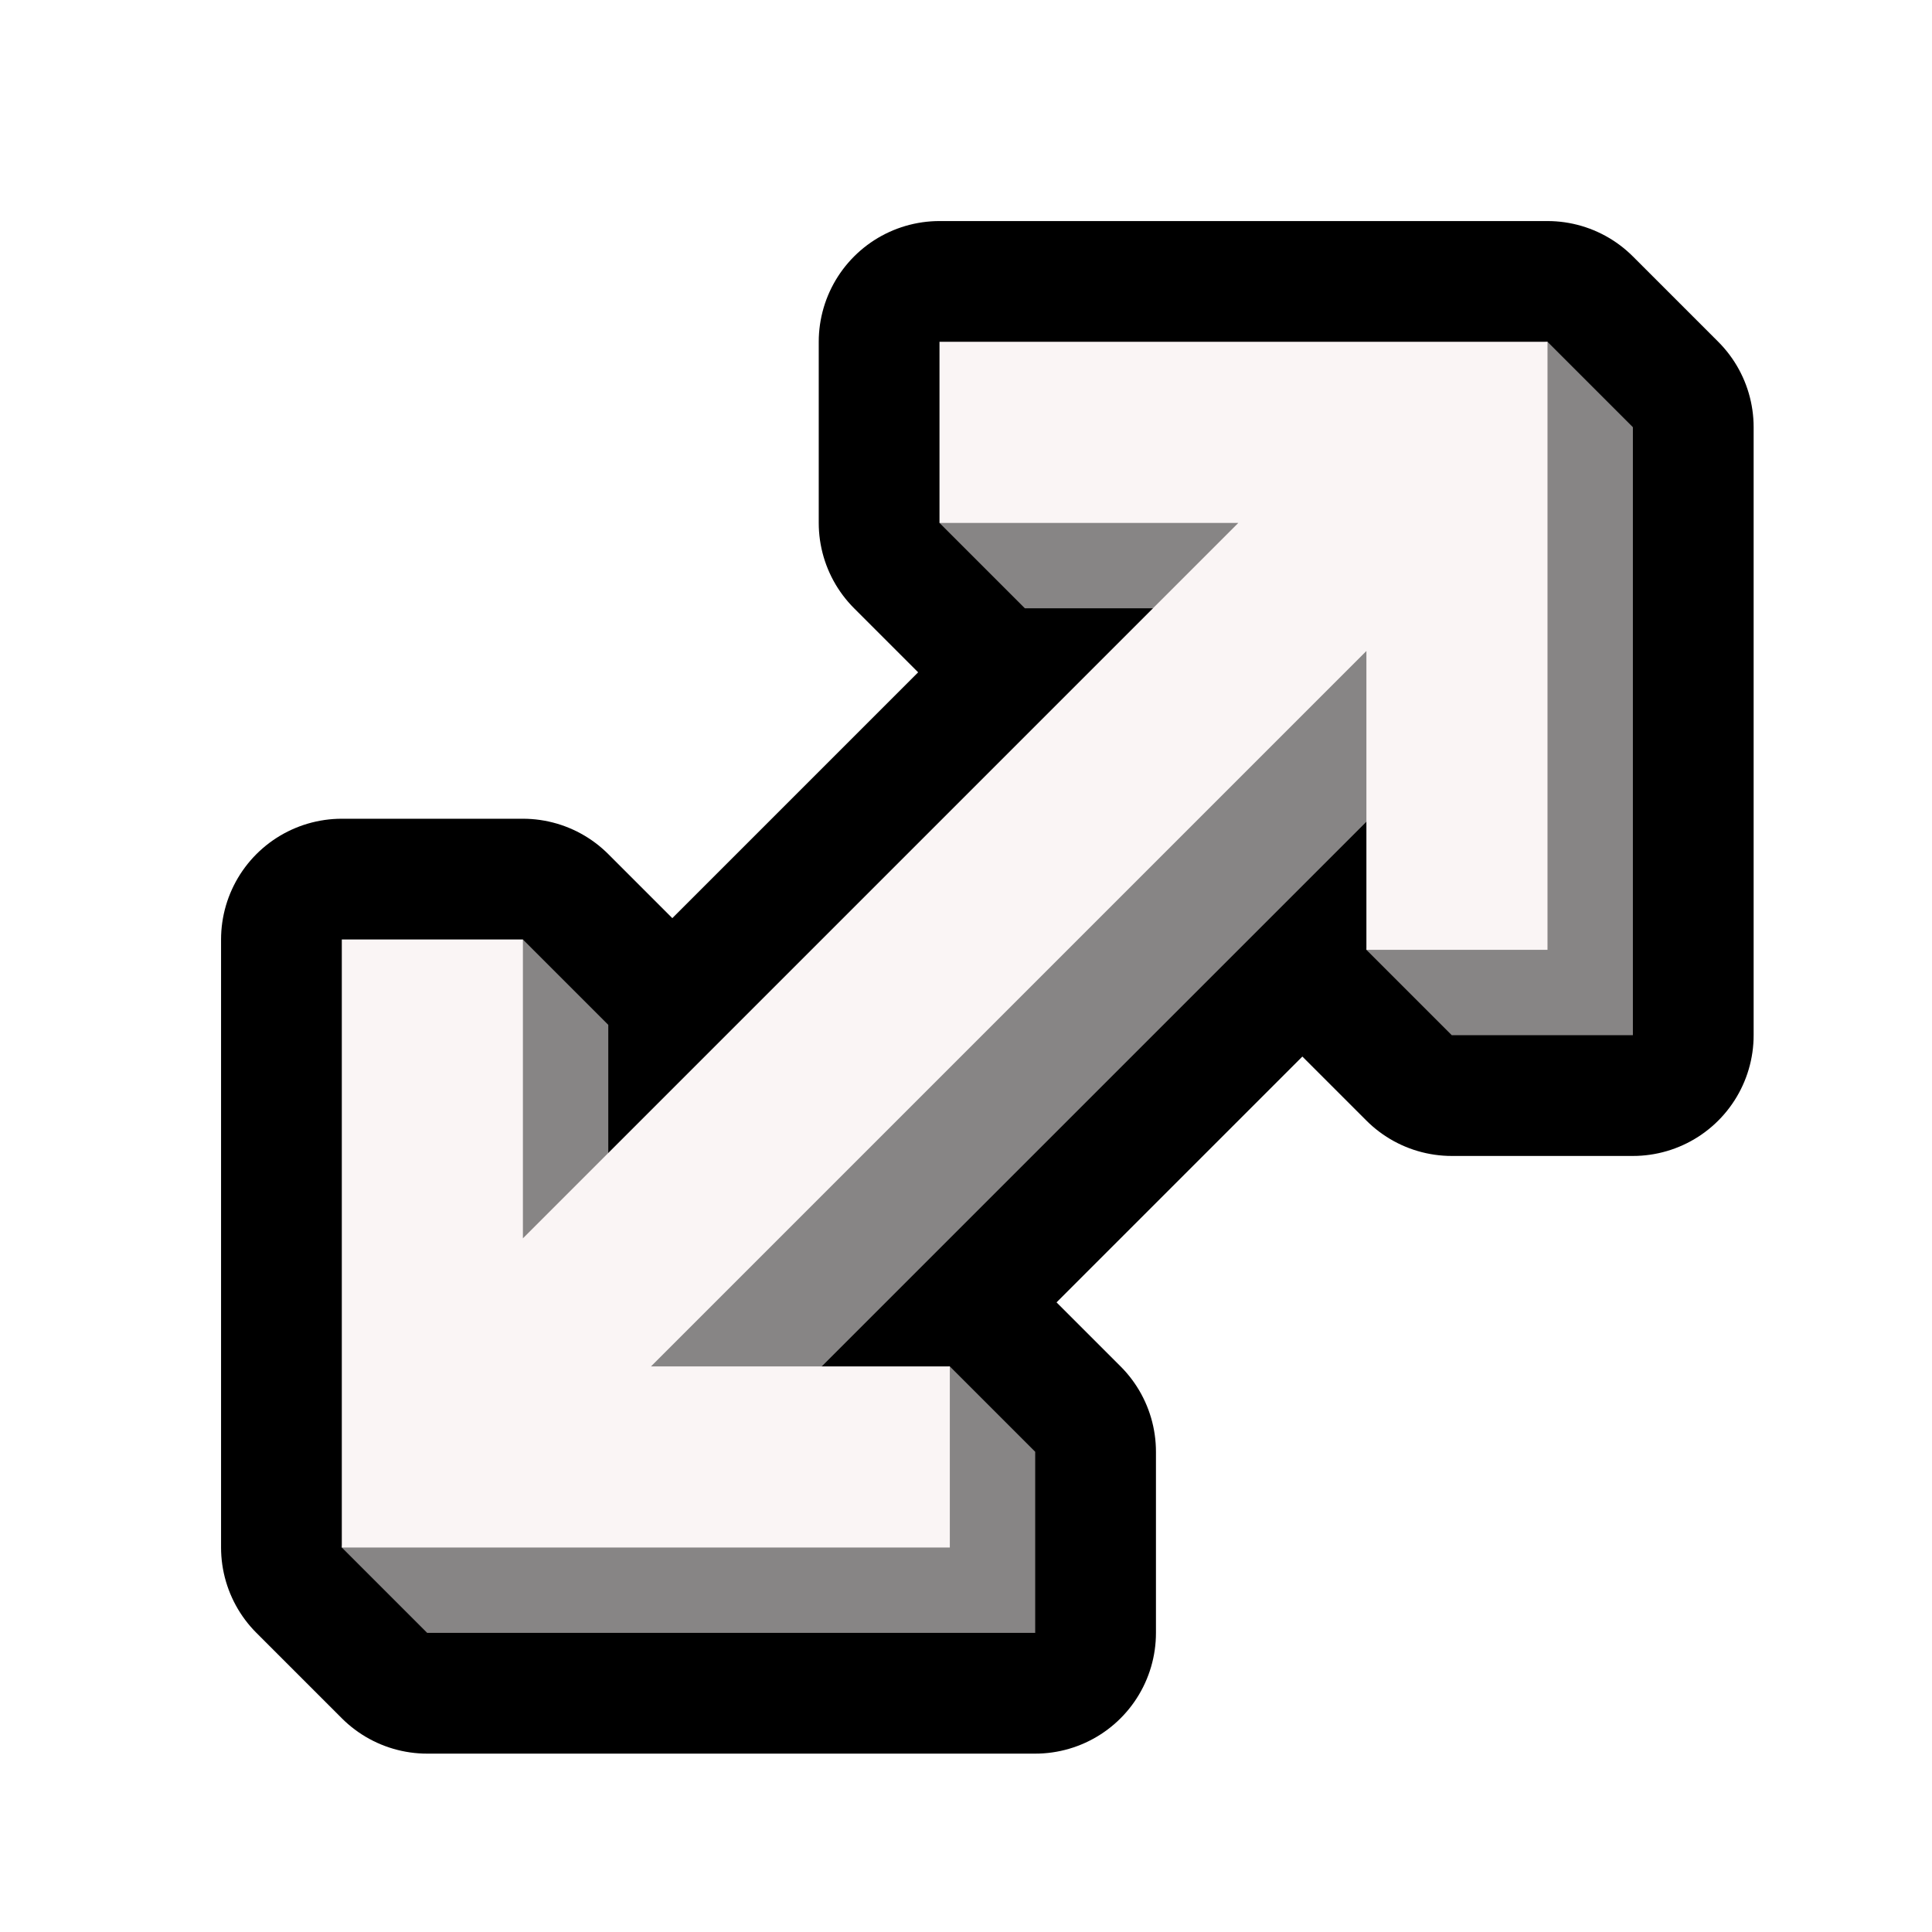
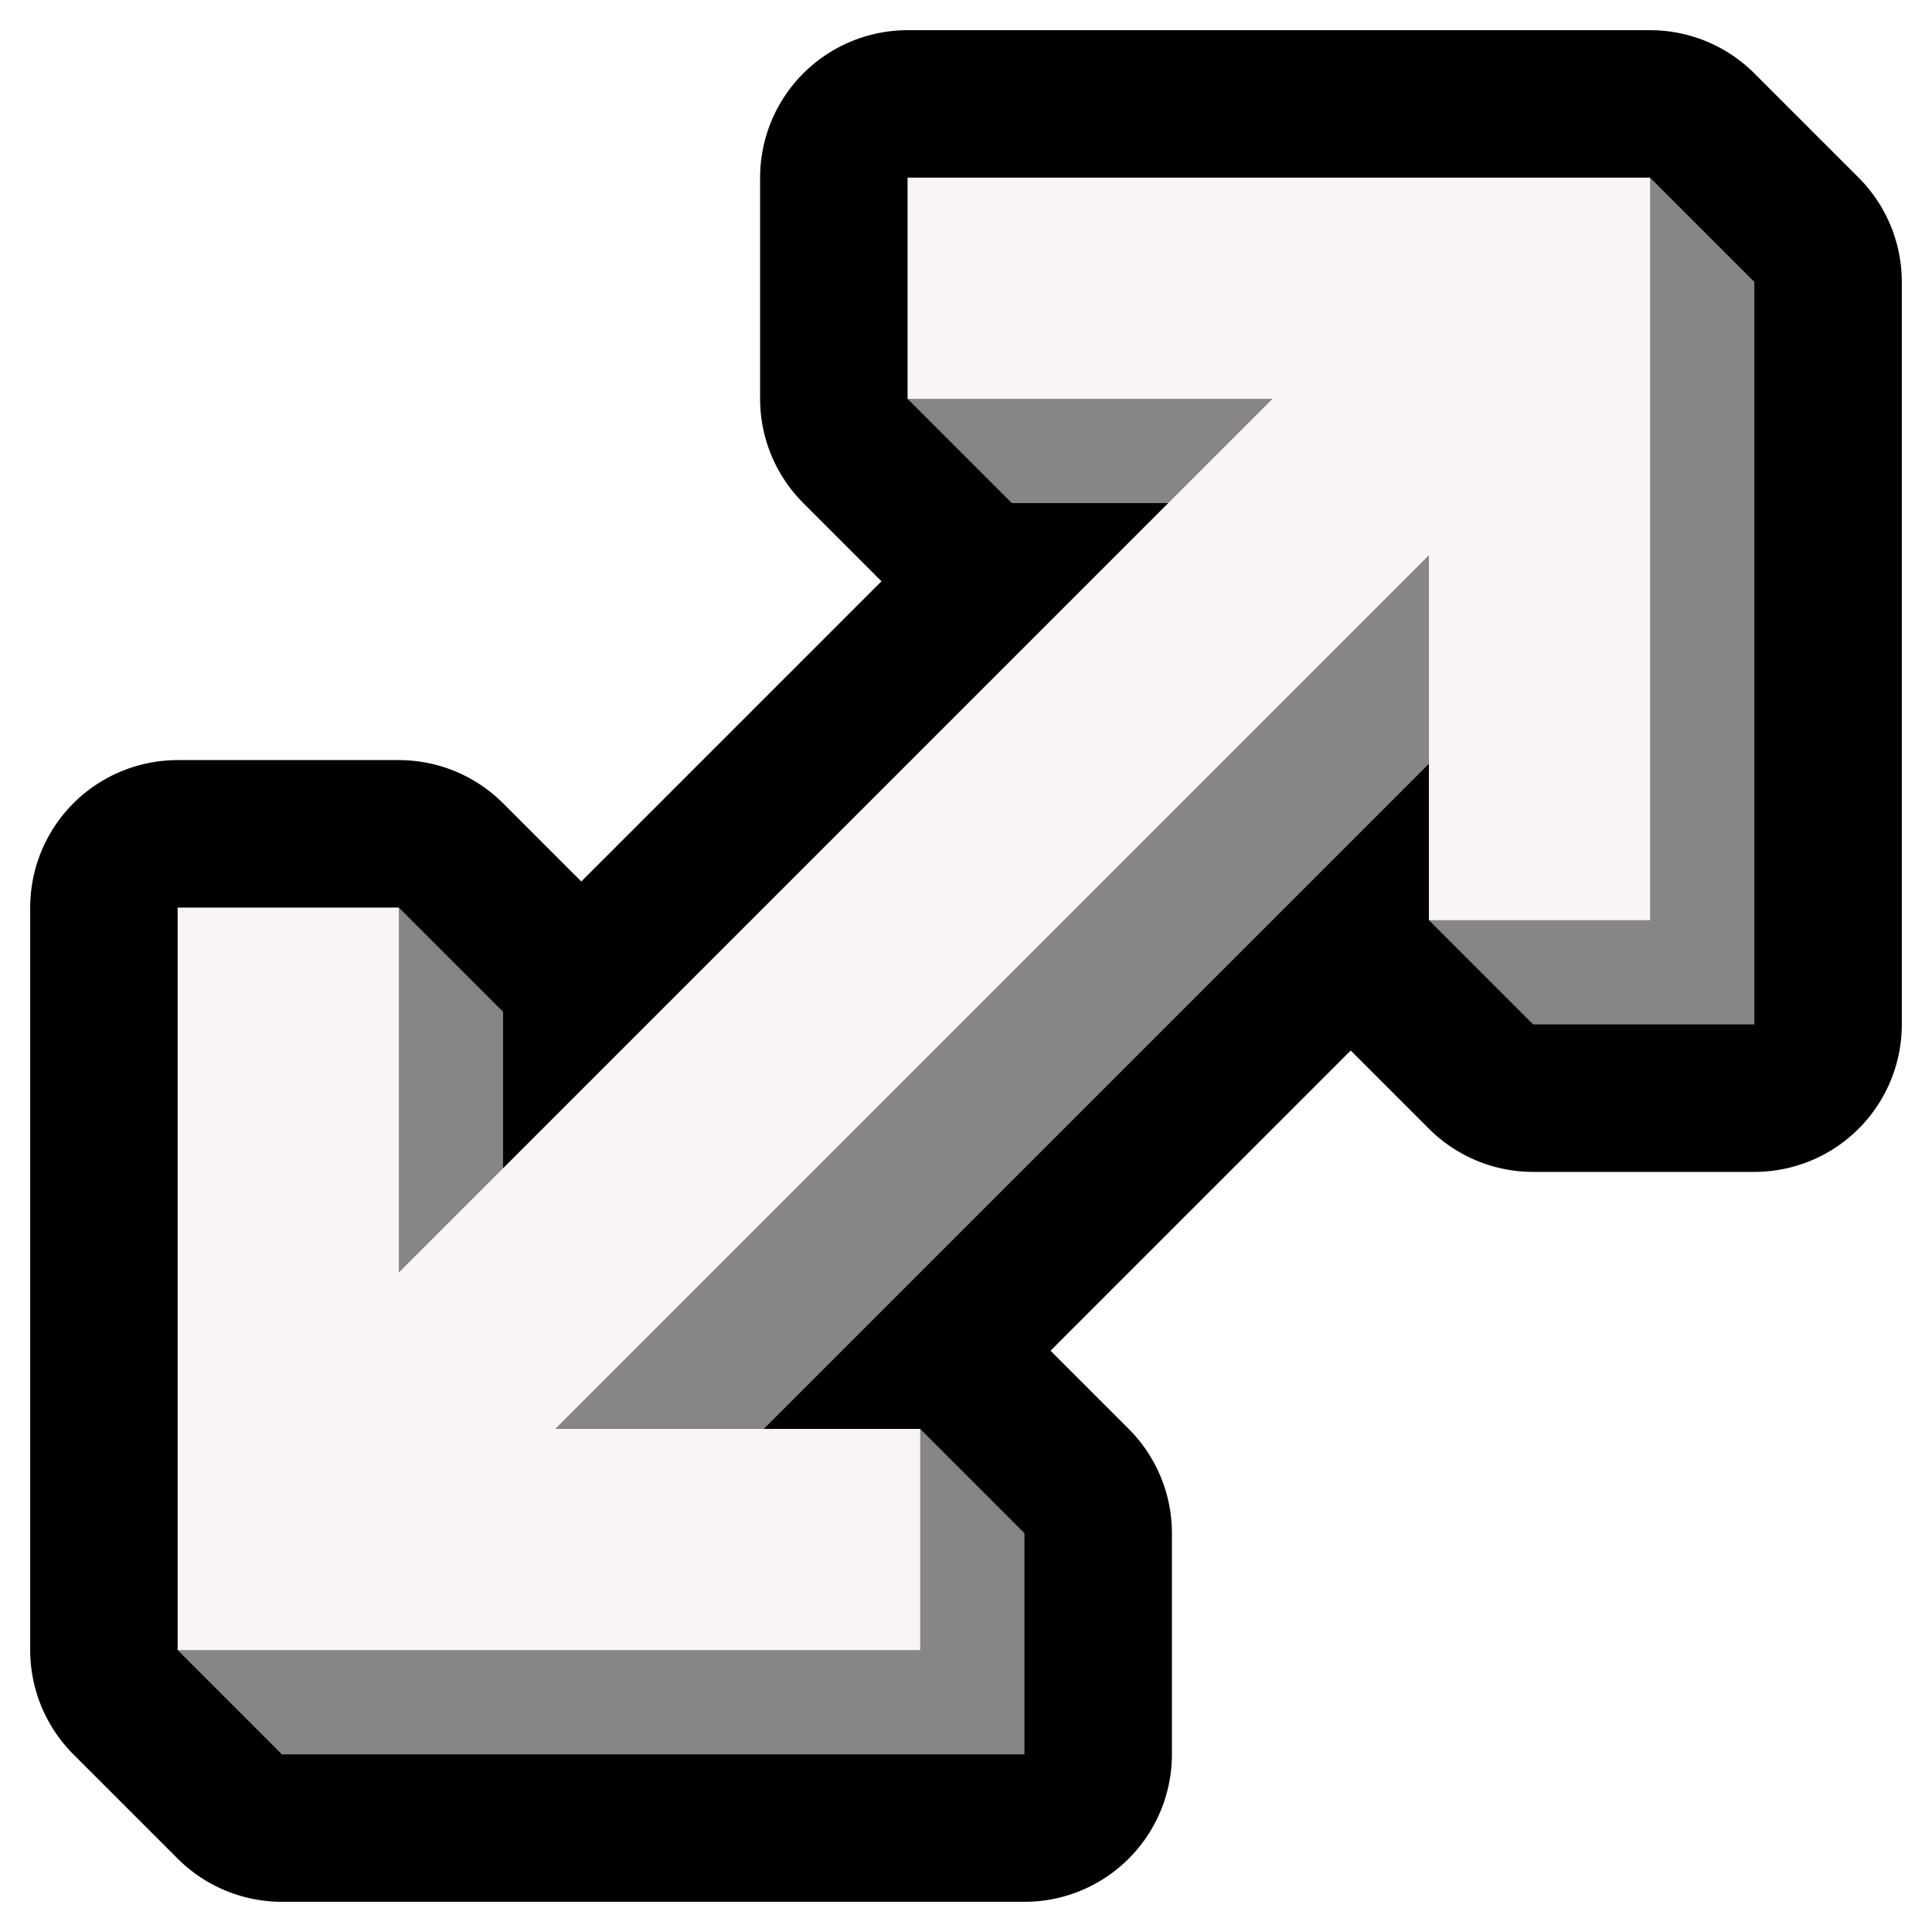
- <svg xmlns="http://www.w3.org/2000/svg" width="100%" height="100%" viewBox="0 0 32 32" version="1.1" xml:space="preserve" style="fill-rule:evenodd;clip-rule:evenodd;stroke-linejoin:round;stroke-miterlimit:1.414;">
-   <rect id="arrow_left_right" x="0" y="0" width="32" height="32" style="fill:none;" />
+ <svg xmlns="http://www.w3.org/2000/svg" width="100%" height="100%" viewBox="0 0 32 32" version="1.1" xml:space="preserve" style="fill-rule:evenodd;clip-rule:evenodd;stroke-linejoin:round;stroke-miterlimit:1.414;" id="svg3">
+   <defs id="defs3" />
+   <rect id="arrow_left_right" x="0" y="0" width="32" height="32" style="display:none;fill:none" />
  <clipPath id="_clip1">
-     <rect x="0" y="0" width="32" height="32" />
+     <rect x="0" y="0" width="32" height="32" id="rect1" />
  </clipPath>
-   <g clip-path="url(#_clip1)">
+   <g clip-path="url(#_clip1)" id="g3" transform="matrix(1.221221,0,0,1.221229,-3.971296,-3.97143)">
    <g id="outline">
-       <path d="M9.621,19l1.5,1.5l0,2l-2.121,2.121l-7.121,-7.121l0,-2l7.121,-7.121l2.121,2.121l0,2l-1.5,1.5l12.758,0l-1.5,-1.5l0,-2l2.121,-2.121l7.121,7.121l0,2l-7.121,7.121l-2.121,-2.121l0,-2l1.5,-1.5l-12.758,0Z" style="fill:#878585;fill-rule:nonzero;stroke:#000;stroke-width:4px;" transform="rotate(-45, 16, 16)" />
+       <path d="m 9.621,19 1.5,1.5 v 2 L 9,24.621 1.879,17.5 v -2 L 9,8.379 11.121,10.5 v 2 l -1.5,1.5 h 12.758 l -1.5,-1.5 v -2 L 23,8.379 30.121,15.5 v 2 L 23,24.621 20.879,22.5 v -2 l 1.5,-1.5 z" style="fill:#878585;fill-rule:nonzero;stroke:#000000;stroke-width:4px" transform="rotate(-45,16,16)" id="path1" />
    </g>
    <g id="emoji">
-       <path d="M7.621,19l3.5,1.5l0,2l-2.121,2.121l-7.121,-7.121l0,-2l7.121,-5.121l2.121,0.121l0,2l-3.5,3.5l16.758,0l-3.5,-3.5l0,-2l2.121,-0.121l7.121,5.121l0,2l-7.121,7.121l-2.121,-2.121l0,-2l3.5,-1.5l-16.758,0Z" style="fill:#878585;fill-rule:nonzero;" transform="rotate(-45, 16, 16)" />
-       <path d="M7.621,17l3.5,3.5l-2.121,2.121l-7.121,-7.121l7.121,-7.121l2.121,2.121l-3.5,3.5l16.758,0l-3.5,-3.5l2.121,-2.121l7.121,7.121l-7.121,7.121l-2.121,-2.121l3.5,-3.5l-16.758,0Z" style="fill:#faf5f5;fill-rule:nonzero;" transform="rotate(-45, 16, 16)" />
+       <path d="m 7.621,19 3.5,1.5 v 2 L 9,24.621 1.879,17.5 v -2 L 9,10.379 11.121,10.5 v 2 l -3.5,3.5 h 16.758 l -3.5,-3.5 v -2 L 23,10.379 30.121,15.5 v 2 L 23,24.621 20.879,22.5 v -2 l 3.5,-1.5 z" style="fill:#878585;fill-rule:nonzero" transform="rotate(-45,16,16)" id="path2" />
+       <path d="m 7.621,17 3.5,3.5 L 9,22.621 1.879,15.5 9,8.379 11.121,10.5 7.621,14 H 24.379 L 20.879,10.5 23,8.379 30.121,15.5 23,22.621 20.879,20.5 24.379,17 Z" style="fill:#faf5f5;fill-rule:nonzero" transform="rotate(-45,16,16)" id="path3" />
    </g>
  </g>
</svg>
